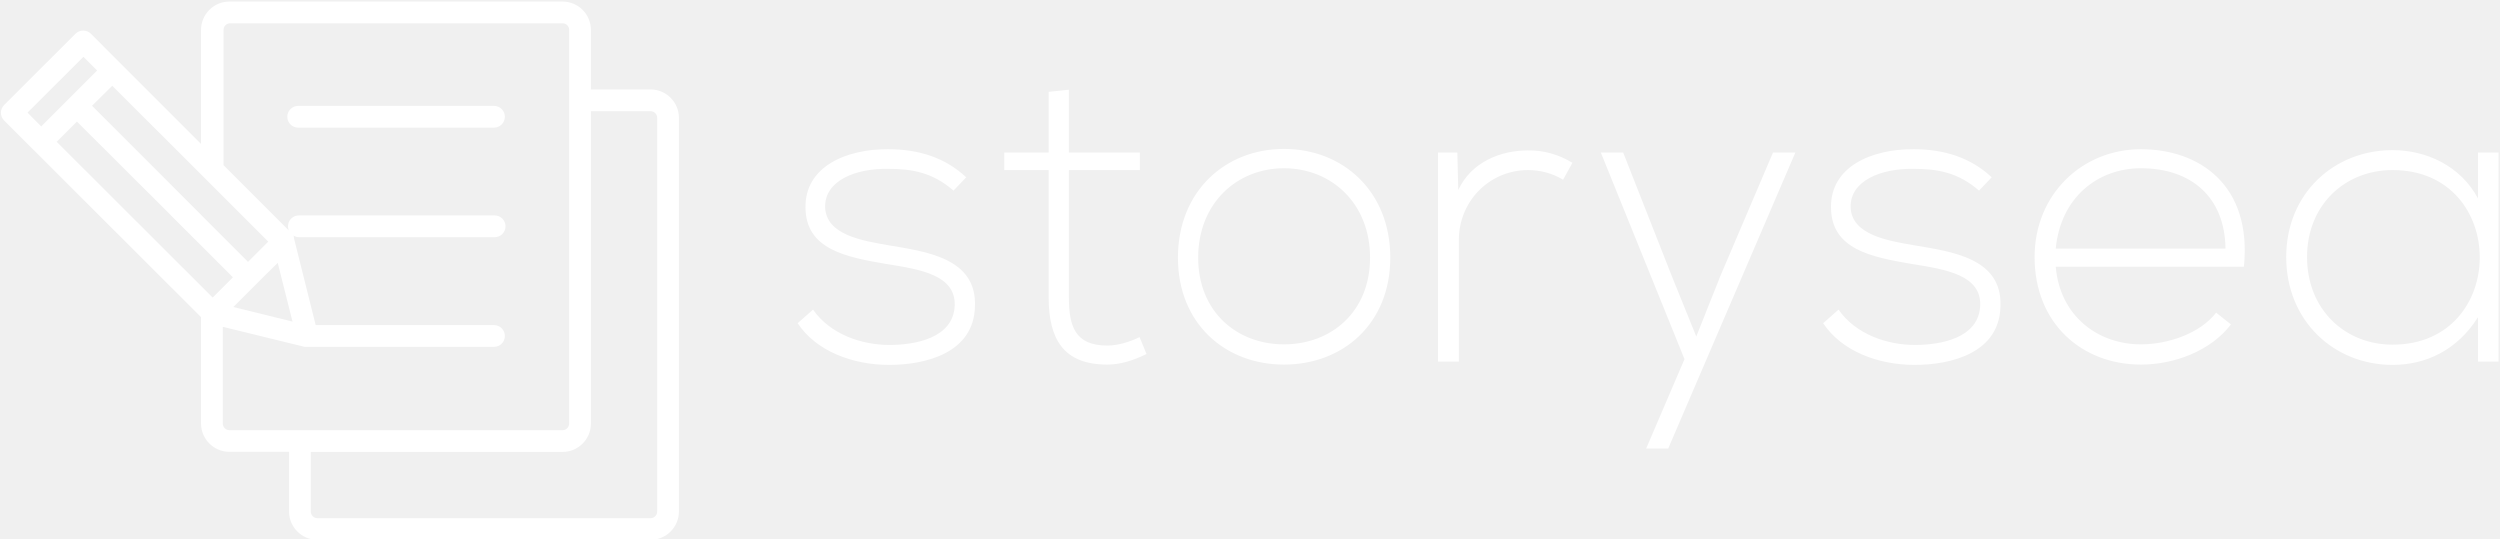
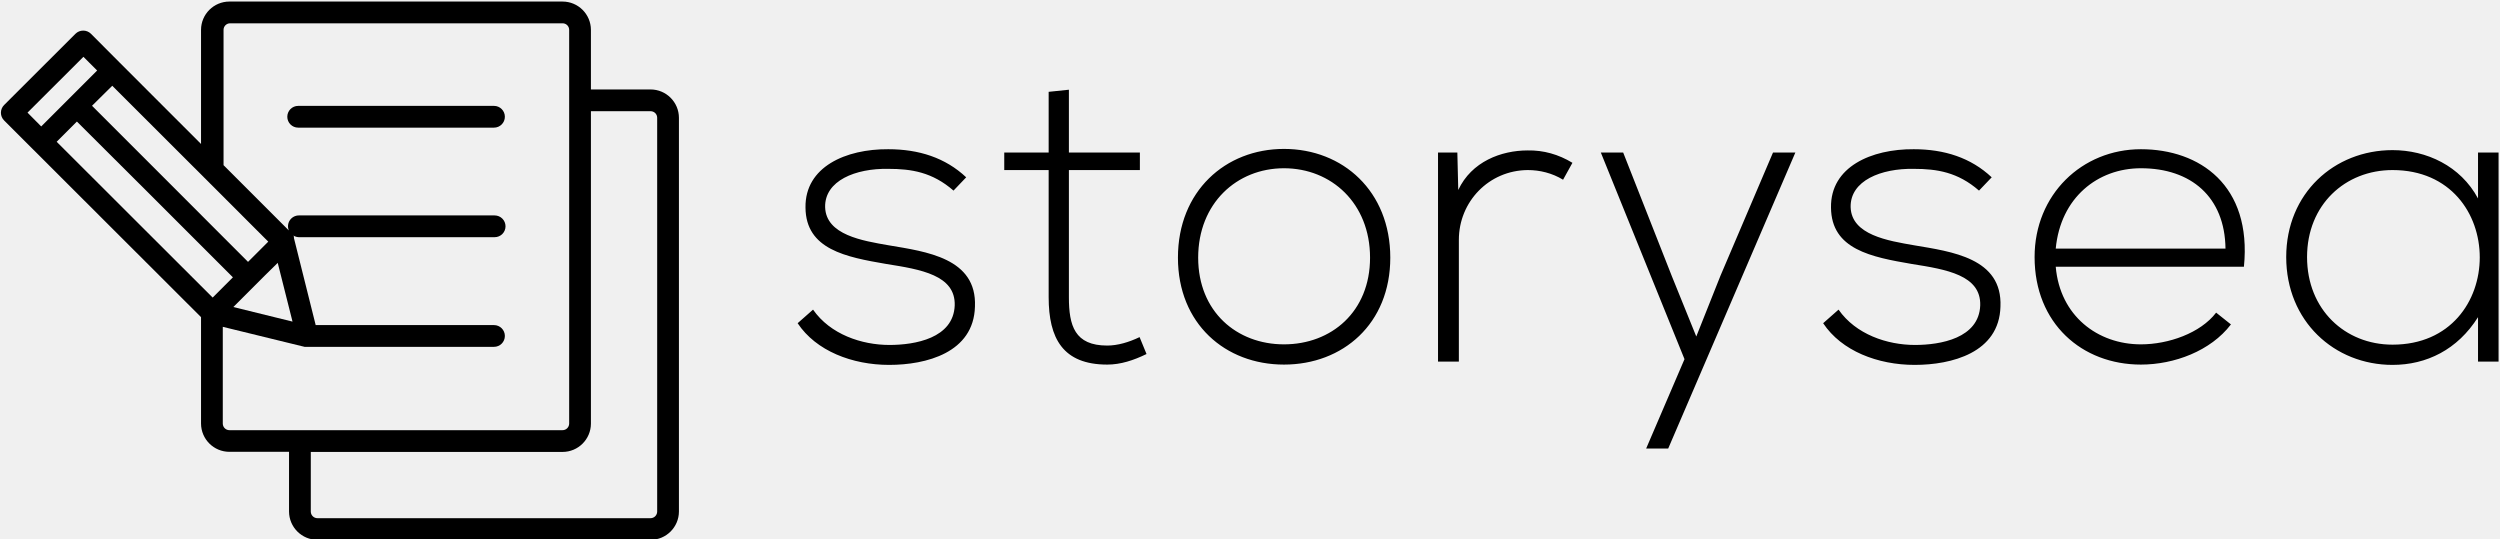
- <svg xmlns="http://www.w3.org/2000/svg" class="iconLeft" viewBox="0 0 418 90">
-   <g id="f048ab76-c2f8-4dfb-80df-f49222a8d2d7" fill="#fff">
-     <path d="M5.94 4.40C5.25 3.75 4.37 3.47 3.36 3.47C1.96 3.46 0.60 4.05 0.62 5.40C0.63 6.79 1.96 7.04 3.30 7.27C4.44 7.45 5.59 7.64 5.56 8.64C5.52 9.73 4.24 9.95 3.40 9.95C2.48 9.95 1.44 9.60 0.87 8.78L0.36 9.23C0.97 10.15 2.17 10.61 3.39 10.61C4.61 10.61 6.19 10.21 6.23 8.68C6.30 7.07 4.61 6.86 3.37 6.65C2.51 6.50 1.30 6.31 1.27 5.39C1.25 4.51 2.28 4.10 3.36 4.12C4.13 4.12 4.82 4.23 5.52 4.84ZM8.67 1.57L8.67 3.58L7.20 3.58L7.20 4.16L8.67 4.16L8.67 8.37C8.67 9.73 9.14 10.60 10.61 10.60C11.05 10.60 11.48 10.46 11.91 10.25L11.68 9.69C11.33 9.86 10.95 9.97 10.61 9.97C9.53 9.97 9.34 9.31 9.34 8.37L9.34 4.16L11.69 4.16L11.69 3.58L9.34 3.58L9.34 1.50ZM16.46 10.60C18.41 10.60 19.98 9.25 19.98 7.06C19.98 4.86 18.41 3.46 16.46 3.46C14.52 3.46 12.95 4.86 12.95 7.06C12.95 9.25 14.52 10.60 16.46 10.60ZM16.46 9.93C14.90 9.93 13.62 8.85 13.62 7.06C13.62 5.26 14.90 4.10 16.46 4.10C18.03 4.10 19.31 5.26 19.31 7.06C19.31 8.85 18.03 9.93 16.46 9.93ZM21.56 3.58L21.56 10.50L22.25 10.50L22.25 6.47C22.25 5.21 23.24 4.17 24.53 4.16C24.93 4.16 25.34 4.26 25.70 4.48L26.01 3.92C25.55 3.64 25.05 3.50 24.53 3.51C23.65 3.51 22.67 3.88 22.23 4.82L22.20 3.58ZM32.65 3.58L30.91 7.66L30.11 9.67L29.30 7.67L27.69 3.58L26.95 3.58L29.72 10.42L28.45 13.38L29.18 13.38L33.39 3.58ZM39.89 4.40C39.20 3.75 38.32 3.47 37.31 3.47C35.91 3.46 34.55 4.05 34.57 5.40C34.58 6.79 35.91 7.04 37.25 7.27C38.39 7.45 39.54 7.64 39.51 8.64C39.47 9.73 38.19 9.95 37.35 9.95C36.43 9.95 35.39 9.60 34.82 8.78L34.31 9.23C34.92 10.15 36.12 10.61 37.34 10.61C38.56 10.61 40.14 10.21 40.18 8.68C40.25 7.07 38.56 6.86 37.32 6.65C36.46 6.50 35.25 6.31 35.22 5.39C35.20 4.51 36.23 4.10 37.31 4.12C38.08 4.12 38.77 4.23 39.47 4.84ZM44.83 10.60C45.93 10.60 47.14 10.15 47.81 9.27L47.32 8.88C46.80 9.56 45.74 9.93 44.83 9.93C43.40 9.93 42.15 8.99 42.01 7.36L48.24 7.36C48.51 4.66 46.77 3.47 44.83 3.47C42.88 3.47 41.31 4.97 41.31 7.04C41.31 9.24 42.88 10.60 44.83 10.60ZM42.01 6.76C42.17 5.07 43.40 4.10 44.83 4.10C46.49 4.10 47.61 5.05 47.63 6.76ZM55.99 3.58L55.99 5.10C55.41 4.02 54.28 3.50 53.16 3.50C51.23 3.50 49.64 4.93 49.64 7.04C49.64 9.16 51.23 10.61 53.16 10.61C54.28 10.61 55.31 10.11 55.99 9.03L55.99 10.50L56.67 10.50C56.67 8.19 56.67 5.89 56.67 3.58ZM53.16 4.16C57.01 4.16 57.01 9.94 53.16 9.94C51.59 9.94 50.33 8.78 50.33 7.04C50.33 5.31 51.59 4.16 53.16 4.16Z" transform="matrix(5.050505,0,0,5.050505,131.5473,7.424244)" />
+ <svg xmlns="http://www.w3.org/2000/svg" data-v-423bf9ae="" viewBox="0 0 418 90" class="iconLeft">
+   <g data-v-423bf9ae="" id="fc39daeb-2b41-4a96-bdc8-03535943c335" fill="black" transform="matrix(5.050505,0,0,5.050505,131.5473,7.424244)">
+     <path d="M5.94 4.40C5.25 3.75 4.37 3.47 3.36 3.47C1.96 3.46 0.60 4.05 0.62 5.40C0.63 6.79 1.96 7.04 3.30 7.27C4.44 7.45 5.59 7.64 5.56 8.64C5.52 9.73 4.24 9.95 3.40 9.95C2.48 9.95 1.44 9.60 0.87 8.78L0.36 9.23C0.97 10.15 2.17 10.61 3.39 10.61C4.61 10.61 6.19 10.21 6.23 8.68C6.30 7.07 4.61 6.86 3.37 6.65C2.51 6.50 1.30 6.31 1.27 5.39C1.25 4.51 2.28 4.10 3.36 4.12C4.13 4.12 4.82 4.23 5.52 4.84ZM8.67 1.57L8.67 3.58L7.20 3.58L7.20 4.16L8.67 4.16L8.67 8.37C8.67 9.73 9.14 10.60 10.61 10.60C11.05 10.60 11.48 10.46 11.91 10.25L11.68 9.69C11.33 9.86 10.95 9.97 10.61 9.97C9.53 9.97 9.34 9.31 9.34 8.37L9.34 4.16L11.69 4.16L11.69 3.58L9.34 3.58L9.34 1.50ZM16.46 10.60C18.41 10.60 19.98 9.25 19.98 7.06C19.98 4.86 18.41 3.46 16.46 3.46C14.52 3.46 12.95 4.86 12.95 7.06C12.95 9.25 14.52 10.60 16.46 10.60ZM16.46 9.93C14.90 9.93 13.62 8.85 13.62 7.06C13.62 5.26 14.90 4.10 16.46 4.10C18.03 4.10 19.31 5.26 19.31 7.06C19.31 8.85 18.03 9.93 16.46 9.93ZM21.56 3.58L21.56 10.50L22.25 10.50L22.25 6.47C22.25 5.21 23.24 4.17 24.53 4.16C24.93 4.16 25.34 4.26 25.70 4.48L26.01 3.92C25.55 3.64 25.05 3.50 24.53 3.51C23.65 3.51 22.67 3.88 22.23 4.82L22.20 3.58ZM32.65 3.58L30.91 7.66L30.11 9.67L29.30 7.67L27.69 3.58L26.95 3.58L29.72 10.42L28.45 13.38L29.18 13.38L33.39 3.58ZM39.89 4.40C39.20 3.75 38.32 3.47 37.31 3.47C35.91 3.46 34.55 4.05 34.57 5.40C34.58 6.79 35.91 7.04 37.25 7.27C38.39 7.45 39.54 7.64 39.51 8.64C39.47 9.73 38.19 9.95 37.35 9.95C36.43 9.95 35.39 9.60 34.82 8.78L34.31 9.23C34.92 10.15 36.12 10.61 37.34 10.61C38.56 10.61 40.14 10.21 40.18 8.68C40.25 7.07 38.56 6.86 37.32 6.65C36.46 6.50 35.25 6.31 35.22 5.39C35.20 4.51 36.23 4.10 37.31 4.12C38.08 4.12 38.77 4.23 39.47 4.84ZM44.83 10.60C45.93 10.60 47.14 10.15 47.81 9.27L47.32 8.88C46.80 9.56 45.74 9.93 44.83 9.93C43.40 9.93 42.15 8.99 42.01 7.36L48.24 7.36C48.51 4.66 46.77 3.47 44.83 3.47C42.88 3.47 41.31 4.97 41.31 7.04C41.31 9.24 42.88 10.60 44.83 10.60ZM42.01 6.76C42.17 5.07 43.40 4.10 44.83 4.10C46.49 4.10 47.61 5.05 47.63 6.76ZM55.99 3.58L55.99 5.10C55.41 4.02 54.28 3.50 53.16 3.50C51.23 3.50 49.64 4.93 49.64 7.04C49.64 9.16 51.23 10.61 53.16 10.61C54.28 10.61 55.31 10.11 55.99 9.03L55.99 10.50L56.67 10.50C56.67 8.19 56.67 5.89 56.67 3.58ZM53.16 4.16C57.01 4.16 57.01 9.94 53.16 9.94C51.59 9.94 50.33 8.78 50.33 7.04C50.33 5.31 51.59 4.16 53.16 4.16Z" />
  </g>
-   <g id="c295db6a-a414-447e-8cb2-b30d7c800929" fill="#fff" stroke="none">
-     <path d="M78.55 33.34h-5.48v-5.48a2.61 2.61 0 0 0-2.61-2.6H39.84a2.61 2.61 0 0 0-2.61 2.6v10.49l-7.45-7.45-2.67-2.68a1 1 0 0 0-.71-.29 1 1 0 0 0-.71.29l-6.56 6.55a1 1 0 0 0 0 1.42l2.68 2.68 15.42 15.4v9.78a2.61 2.61 0 0 0 2.61 2.6h5.48v5.49a2.61 2.61 0 0 0 2.61 2.6h30.62a2.61 2.61 0 0 0 2.61-2.6v-36.2a2.61 2.61 0 0 0-2.61-2.6zm-41 8.13l5.86 5.86-1.86 1.86L34.37 42l-7.16-7.16L29.07 33zm6.73 7.81l1.36 5.4-5.44-1.34 1-1 1-1 .91-.91zm-23-13.81l5.14-5.13 1.26 1.26-2.57 2.57-2.57 2.57zm2.68 2.68l1.86-1.86L33 43.45l7.16 7.16-1.86 1.86zm15.88 26.51a.61.61 0 0 1-.61-.6v-8.9L46.75 57h17.41a1 1 0 0 0 0-2H47.77l-2-8v-.08-.05l-.05-.1a1 1 0 0 0 .5.15h18a1 1 0 0 0 0-2h-18a1 1 0 0 0-.92 1.38l-6-6V27.86a.6.6 0 0 1 .61-.6h30.55a.6.6 0 0 1 .61.6v36.2a.61.61 0 0 1-.61.6H39.84zm39.32 7.49a.61.61 0 0 1-.61.6H47.93a.61.61 0 0 1-.61-.6v-5.49h23.14a2.61 2.61 0 0 0 2.61-2.6V35.34h5.48a.6.6 0 0 1 .61.6z" transform="matrix(1.818917,0,0,1.818917,-34.10639,-45.68585)" />
-     <path d="M64.16 34.85h-18a1 1 0 0 0 0 2h18a1 1 0 0 0 0-2z" transform="matrix(1.818917,0,0,1.818917,-34.10639,-45.68585)" />
+   <g data-v-423bf9ae="" id="a60763f5-d3c0-443e-8daa-8d4f33cf55c6" transform="matrix(1.818917,0,0,1.818917,-34.10639,-45.68585)" stroke="none" fill="black">
+     <path d="M78.55 33.34h-5.48v-5.48a2.61 2.61 0 0 0-2.61-2.6H39.84a2.61 2.61 0 0 0-2.61 2.6v10.49l-7.45-7.45-2.67-2.68a1 1 0 0 0-.71-.29 1 1 0 0 0-.71.29l-6.56 6.55a1 1 0 0 0 0 1.42l2.68 2.68 15.42 15.4v9.78a2.61 2.61 0 0 0 2.61 2.6h5.48v5.49a2.61 2.61 0 0 0 2.61 2.6h30.62a2.61 2.61 0 0 0 2.61-2.6v-36.2a2.61 2.61 0 0 0-2.61-2.6zm-41 8.13l5.86 5.86-1.86 1.86L34.37 42l-7.16-7.16L29.07 33zm6.73 7.81l1.36 5.4-5.44-1.34 1-1 1-1 .91-.91zm-23-13.81l5.14-5.13 1.26 1.26-2.57 2.57-2.57 2.57zm2.68 2.68l1.86-1.86L33 43.45l7.16 7.16-1.86 1.86zm15.88 26.51a.61.61 0 0 1-.61-.6v-8.9L46.75 57h17.41a1 1 0 0 0 0-2H47.77l-2-8v-.08-.05l-.05-.1a1 1 0 0 0 .5.15h18a1 1 0 0 0 0-2h-18a1 1 0 0 0-.92 1.38l-6-6V27.86a.6.6 0 0 1 .61-.6h30.55a.6.6 0 0 1 .61.6v36.2a.61.61 0 0 1-.61.6H39.84zm39.32 7.49a.61.61 0 0 1-.61.6H47.93a.61.61 0 0 1-.61-.6v-5.49h23.14a2.61 2.61 0 0 0 2.61-2.6V35.34h5.48a.6.6 0 0 1 .61.6z" />
+     <path d="M64.16 34.85h-18a1 1 0 0 0 0 2h18a1 1 0 0 0 0-2z" />
  </g>
</svg>
